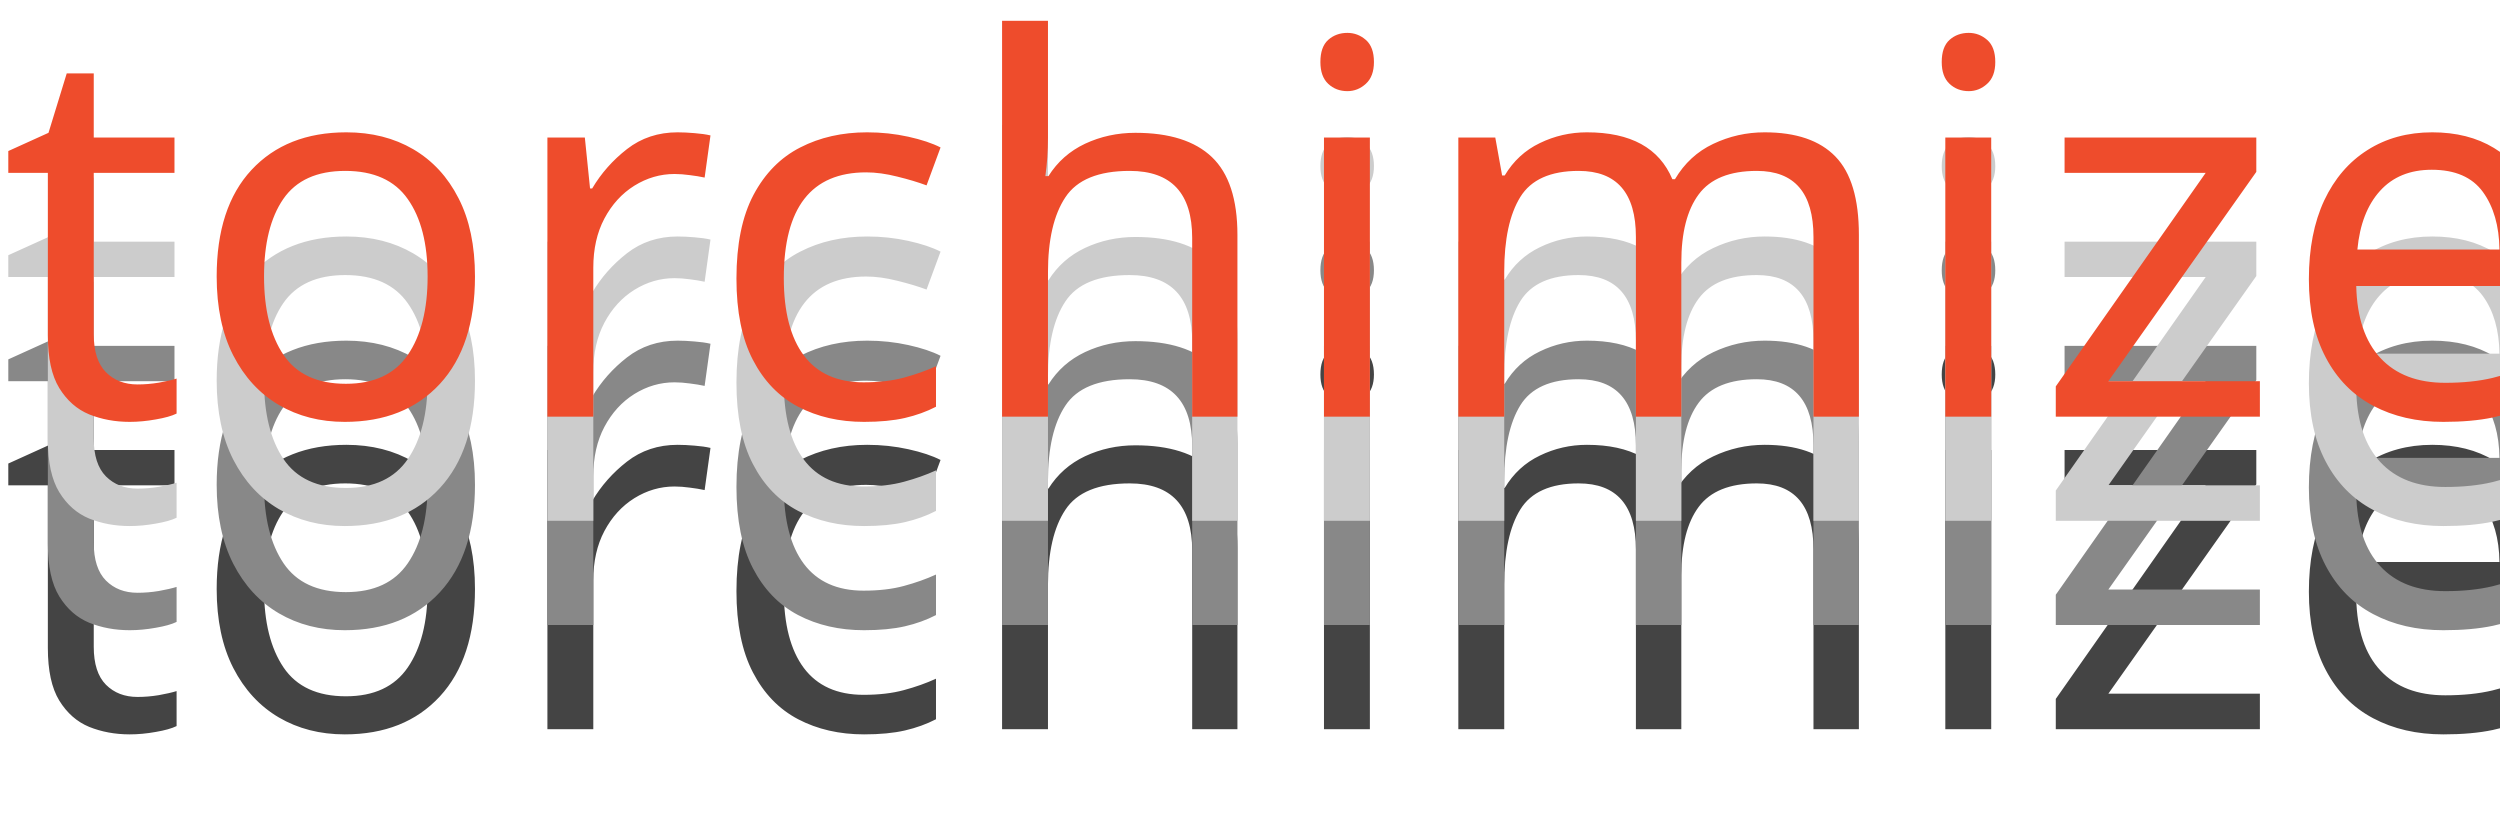
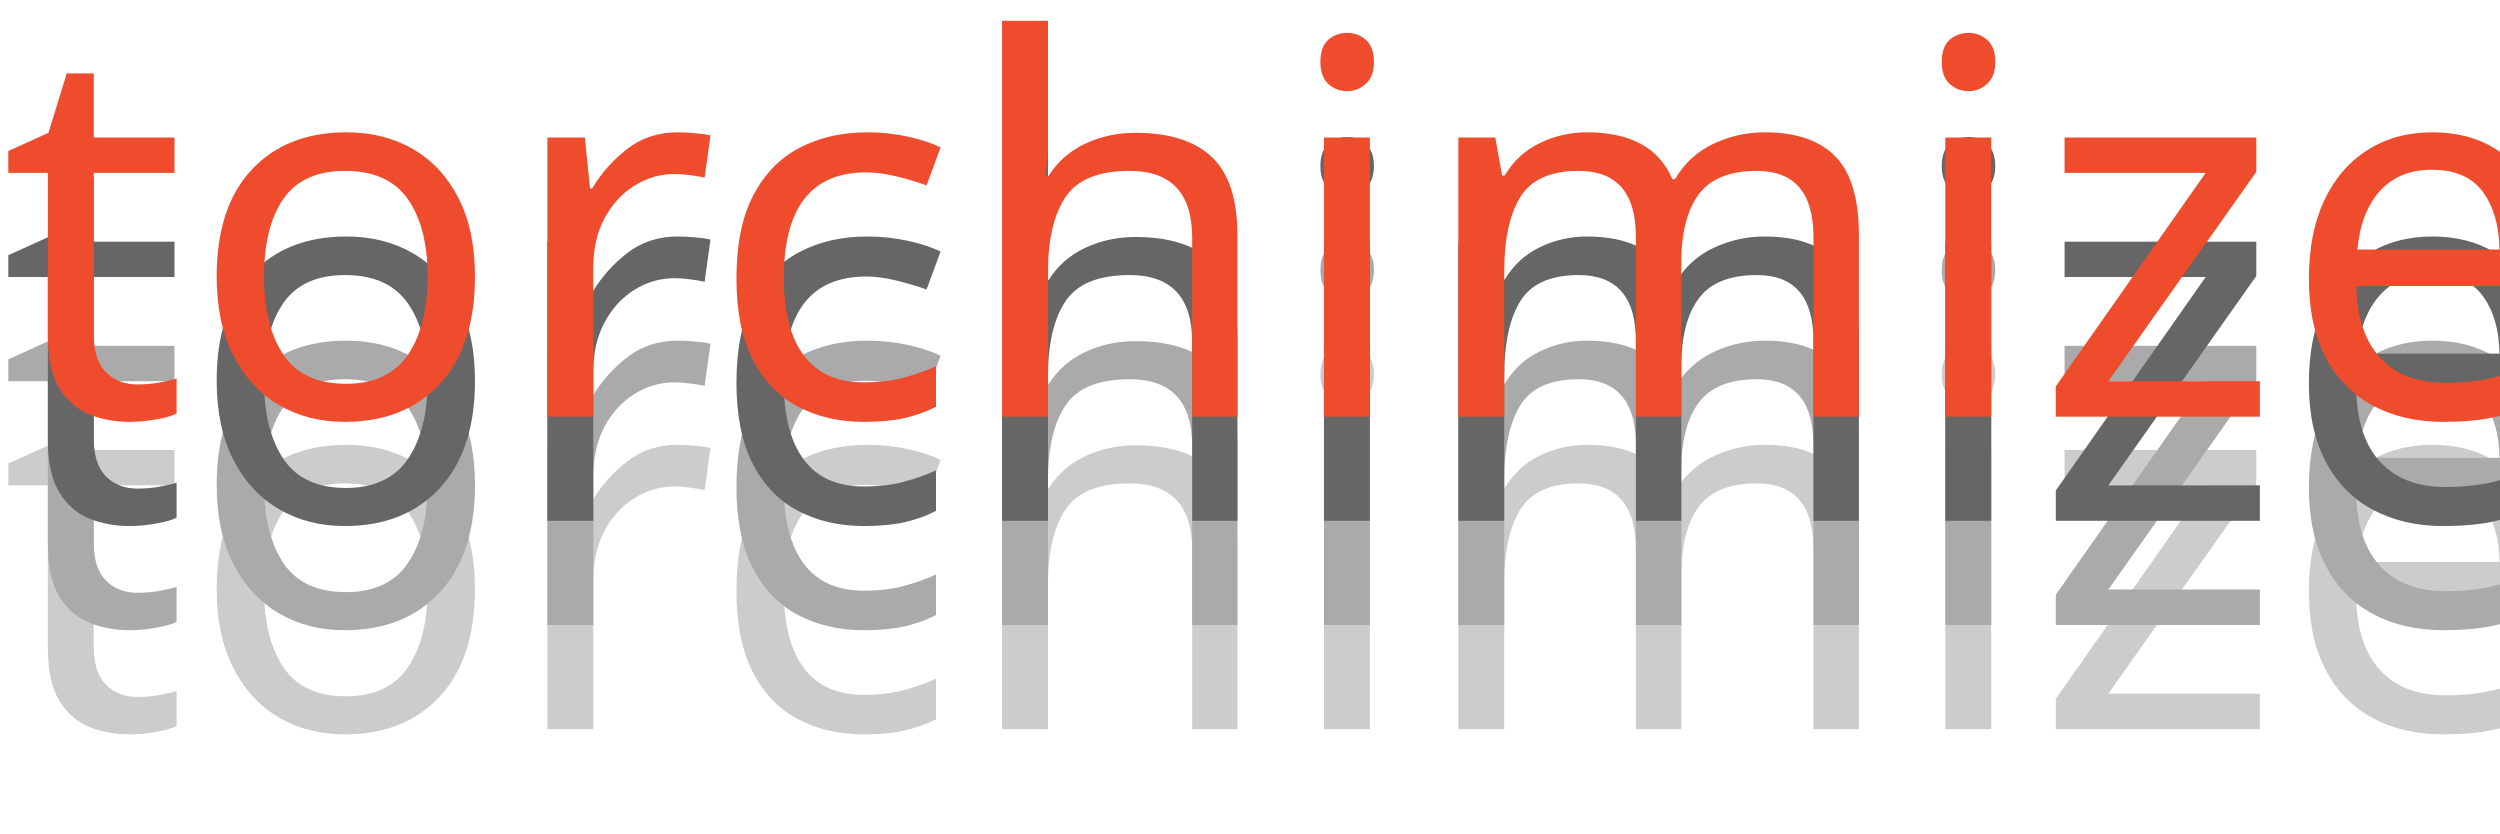
<svg xmlns="http://www.w3.org/2000/svg" width="240" height="80" viewBox="0 -80 240 80">
  <defs>
</defs>
  <a href="https://hahnec.github.io/torchimize/build/html/index.html" target="_blank" transform="skewY(0)">
-     <text x="0" y="-10" font-size="50" fill="#444444" font-family="FreightSansLFPro" dy="0em">torchimize<animate repeatCount="indefinite" attributeName="y" dur="3s" values="-6;-16;-16;-6;" />
+     <text x="0" y="-10" font-size="50" fill="#cccccc" font-family="FreightSansLFPro" dy="0em">torchimize<animate repeatCount="indefinite" attributeName="y" dur="2s" values="-4;-16;-16;-4;" />
    </text>
-     <text x="0" y="-20" font-size="50" fill="#888888" font-family="FreightSansLFPro" dy="0em">torchimize<animate repeatCount="indefinite" attributeName="y" dur="3s" values="-13;-18;-18;-13;" />
+     <text x="0" y="-20" font-size="50" fill="#aaaaaa" font-family="FreightSansLFPro" dy="0em">torchimize<animate repeatCount="indefinite" attributeName="y" dur="2s" values="-12;-18;-18;-12;" />
    </text>
-     <text x="0" y="-30" font-size="50" fill="#cccccc" font-family="FreightSansLFPro" dy="0em">torchimize<animate repeatCount="indefinite" attributeName="y" dur="3s" values="-25;-20;-20;-25;" />
+     <text x="0" y="-30" font-size="50" fill="#666666" font-family="FreightSansLFPro" dy="0em">torchimize<animate repeatCount="indefinite" attributeName="y" dur="2s" values="-26;-20;-20;-26;" />
    </text>
-     <text x="0" y="-40" font-size="50" fill="#ee4c2c" font-family="FreightSansLFPro" dy="0em">torchimize<animate repeatCount="indefinite" attributeName="y" dur="3s" values="-32;-22;-22;-32" />
+     <text x="0" y="-40" font-size="50" fill="#ee4c2c" font-family="FreightSansLFPro" dy="0em">torchimize<animate repeatCount="indefinite" attributeName="y" dur="2s" values="-34;-22;-22;-34" />
    </text>
  </a>
</svg>
